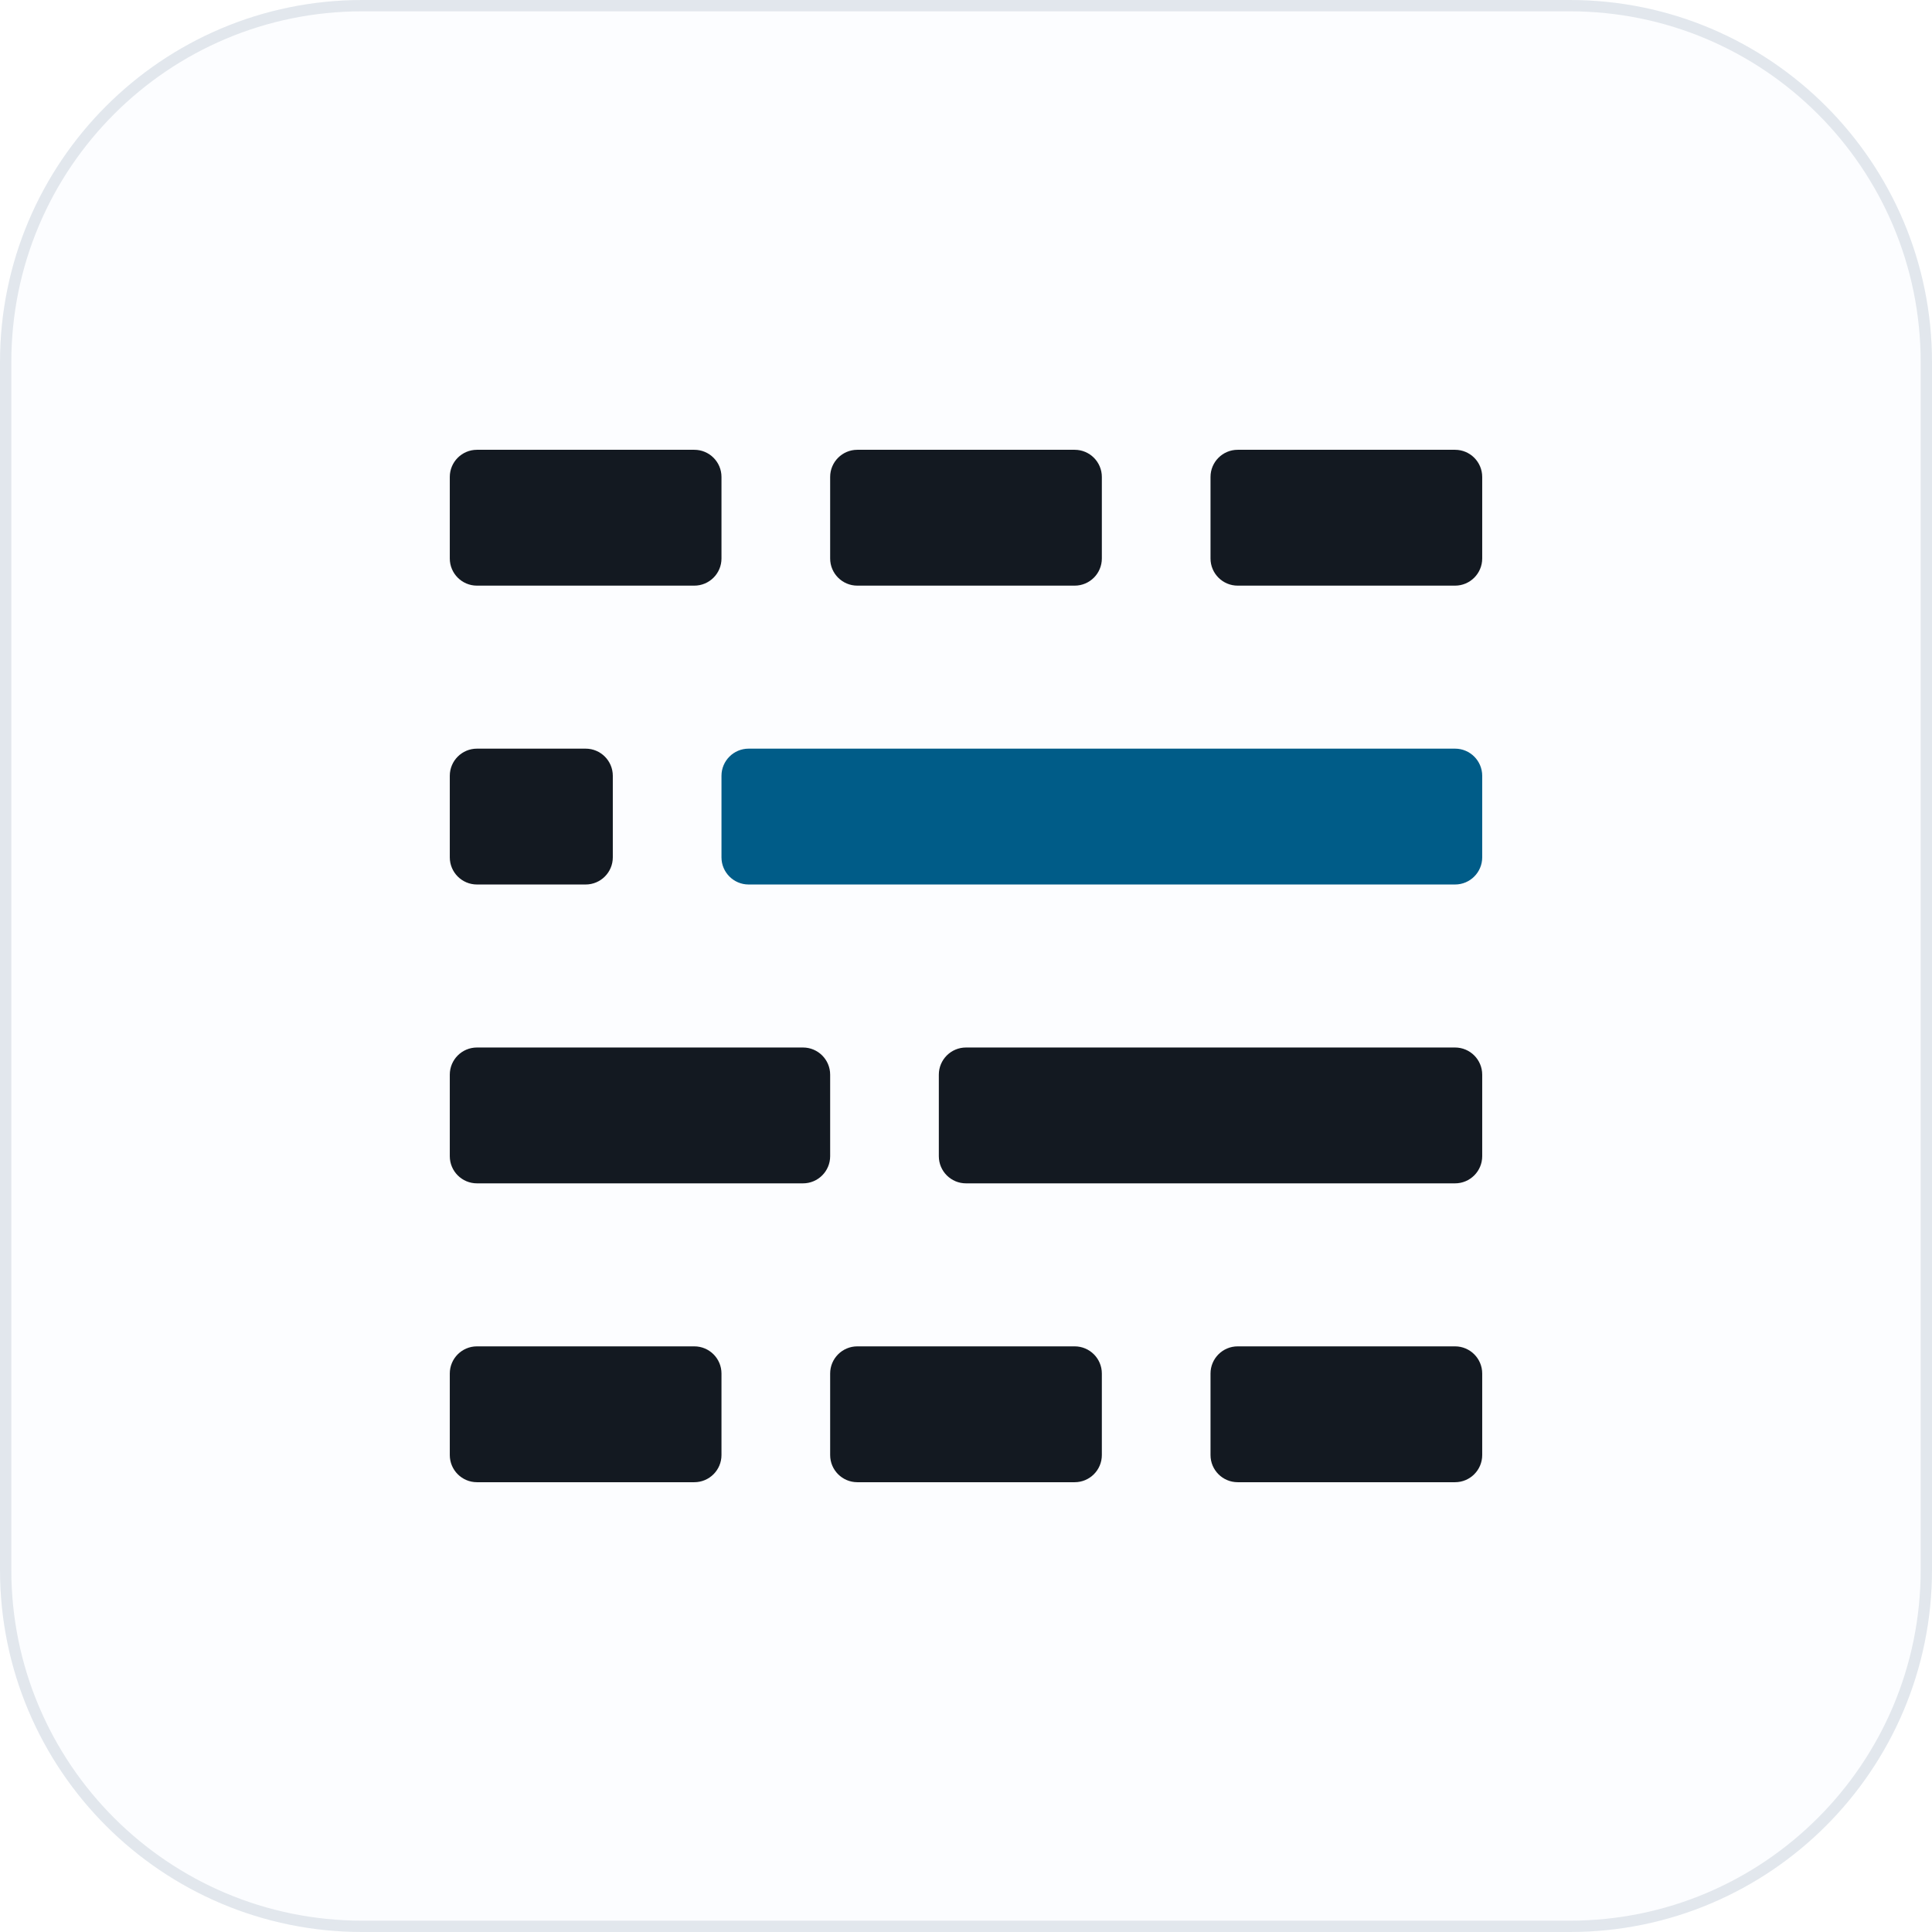
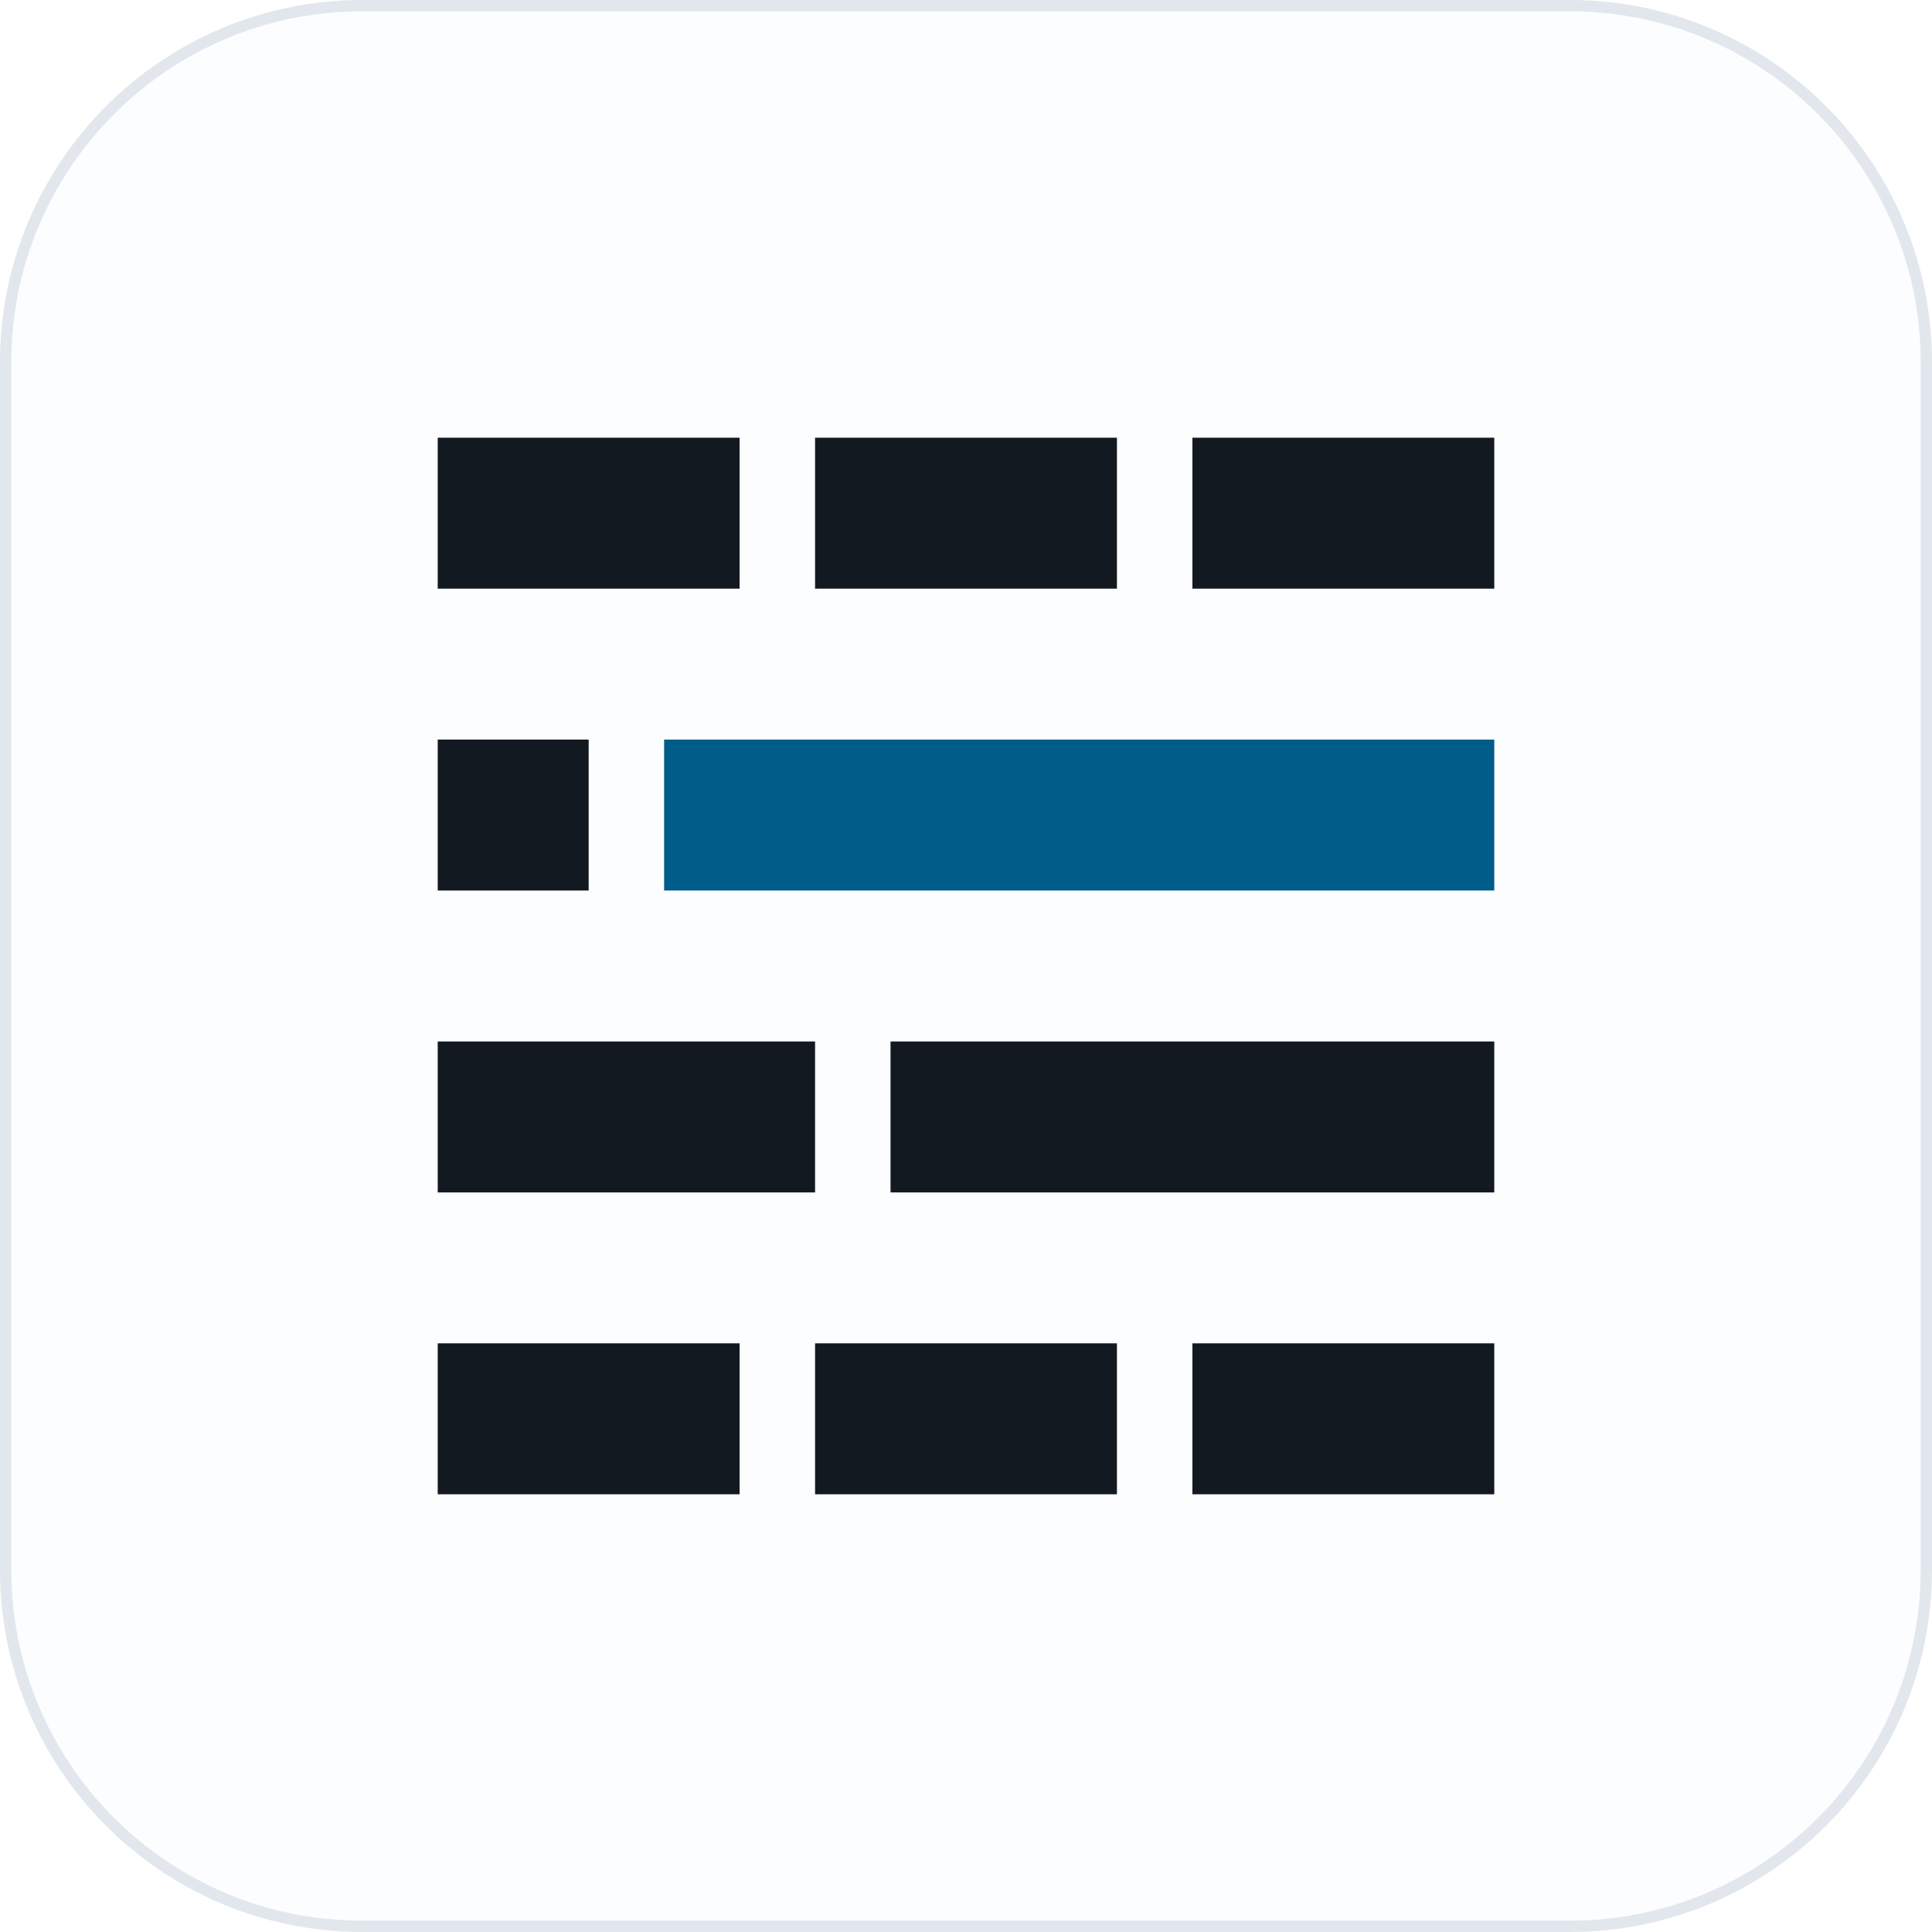
<svg xmlns="http://www.w3.org/2000/svg" viewBox="0 0 256 256">
  <rect width="256" height="256" rx="48" fill="#fcfdff" />
  <rect x=".75" y=".75" width="254.5" height="254.5" rx="47.25" fill="none" stroke="#e2e7ed" stroke-width="1.5" />
-   <g transform="translate(20 20) scale(1.8)">
+   <g transform="translate(48 48) scale(10)">
    <g fill="#131921">
-       <rect x="22" y="22" width="20" height="10" rx="2" />
-       <rect x="50" y="22" width="20" height="10" rx="2" />
-       <rect x="78" y="22" width="20" height="10" rx="2" />
-       <rect x="22" y="44" width="12" height="10" rx="2" />
-       <rect x="22" y="66" width="28" height="10" rx="2" />
-       <rect x="58" y="66" width="40" height="10" rx="2" />
-       <rect x="22" y="88" width="20" height="10" rx="2" />
-       <rect x="50" y="88" width="20" height="10" rx="2" />
-       <rect x="78" y="88" width="20" height="10" rx="2" />
+       <rect x="1" y="1" width="4" height="2" />
+       <rect x="6" y="1" width="4" height="2" />
+       <rect x="11" y="1" width="4" height="2" />
+       <rect x="1" y="5" width="2" height="2" />
+       <rect x="1" y="9" width="5" height="2" />
+       <rect x="7" y="9" width="8" height="2" />
+       <rect x="1" y="13" width="4" height="2" />
+       <rect x="6" y="13" width="4" height="2" />
+       <rect x="11" y="13" width="4" height="2" />
    </g>
-     <rect x="42" y="44" width="56" height="10" rx="2" fill="#005c88" />
+     <rect x="4" y="5" width="11" height="2" fill="#005c88" />
  </g>
</svg>
